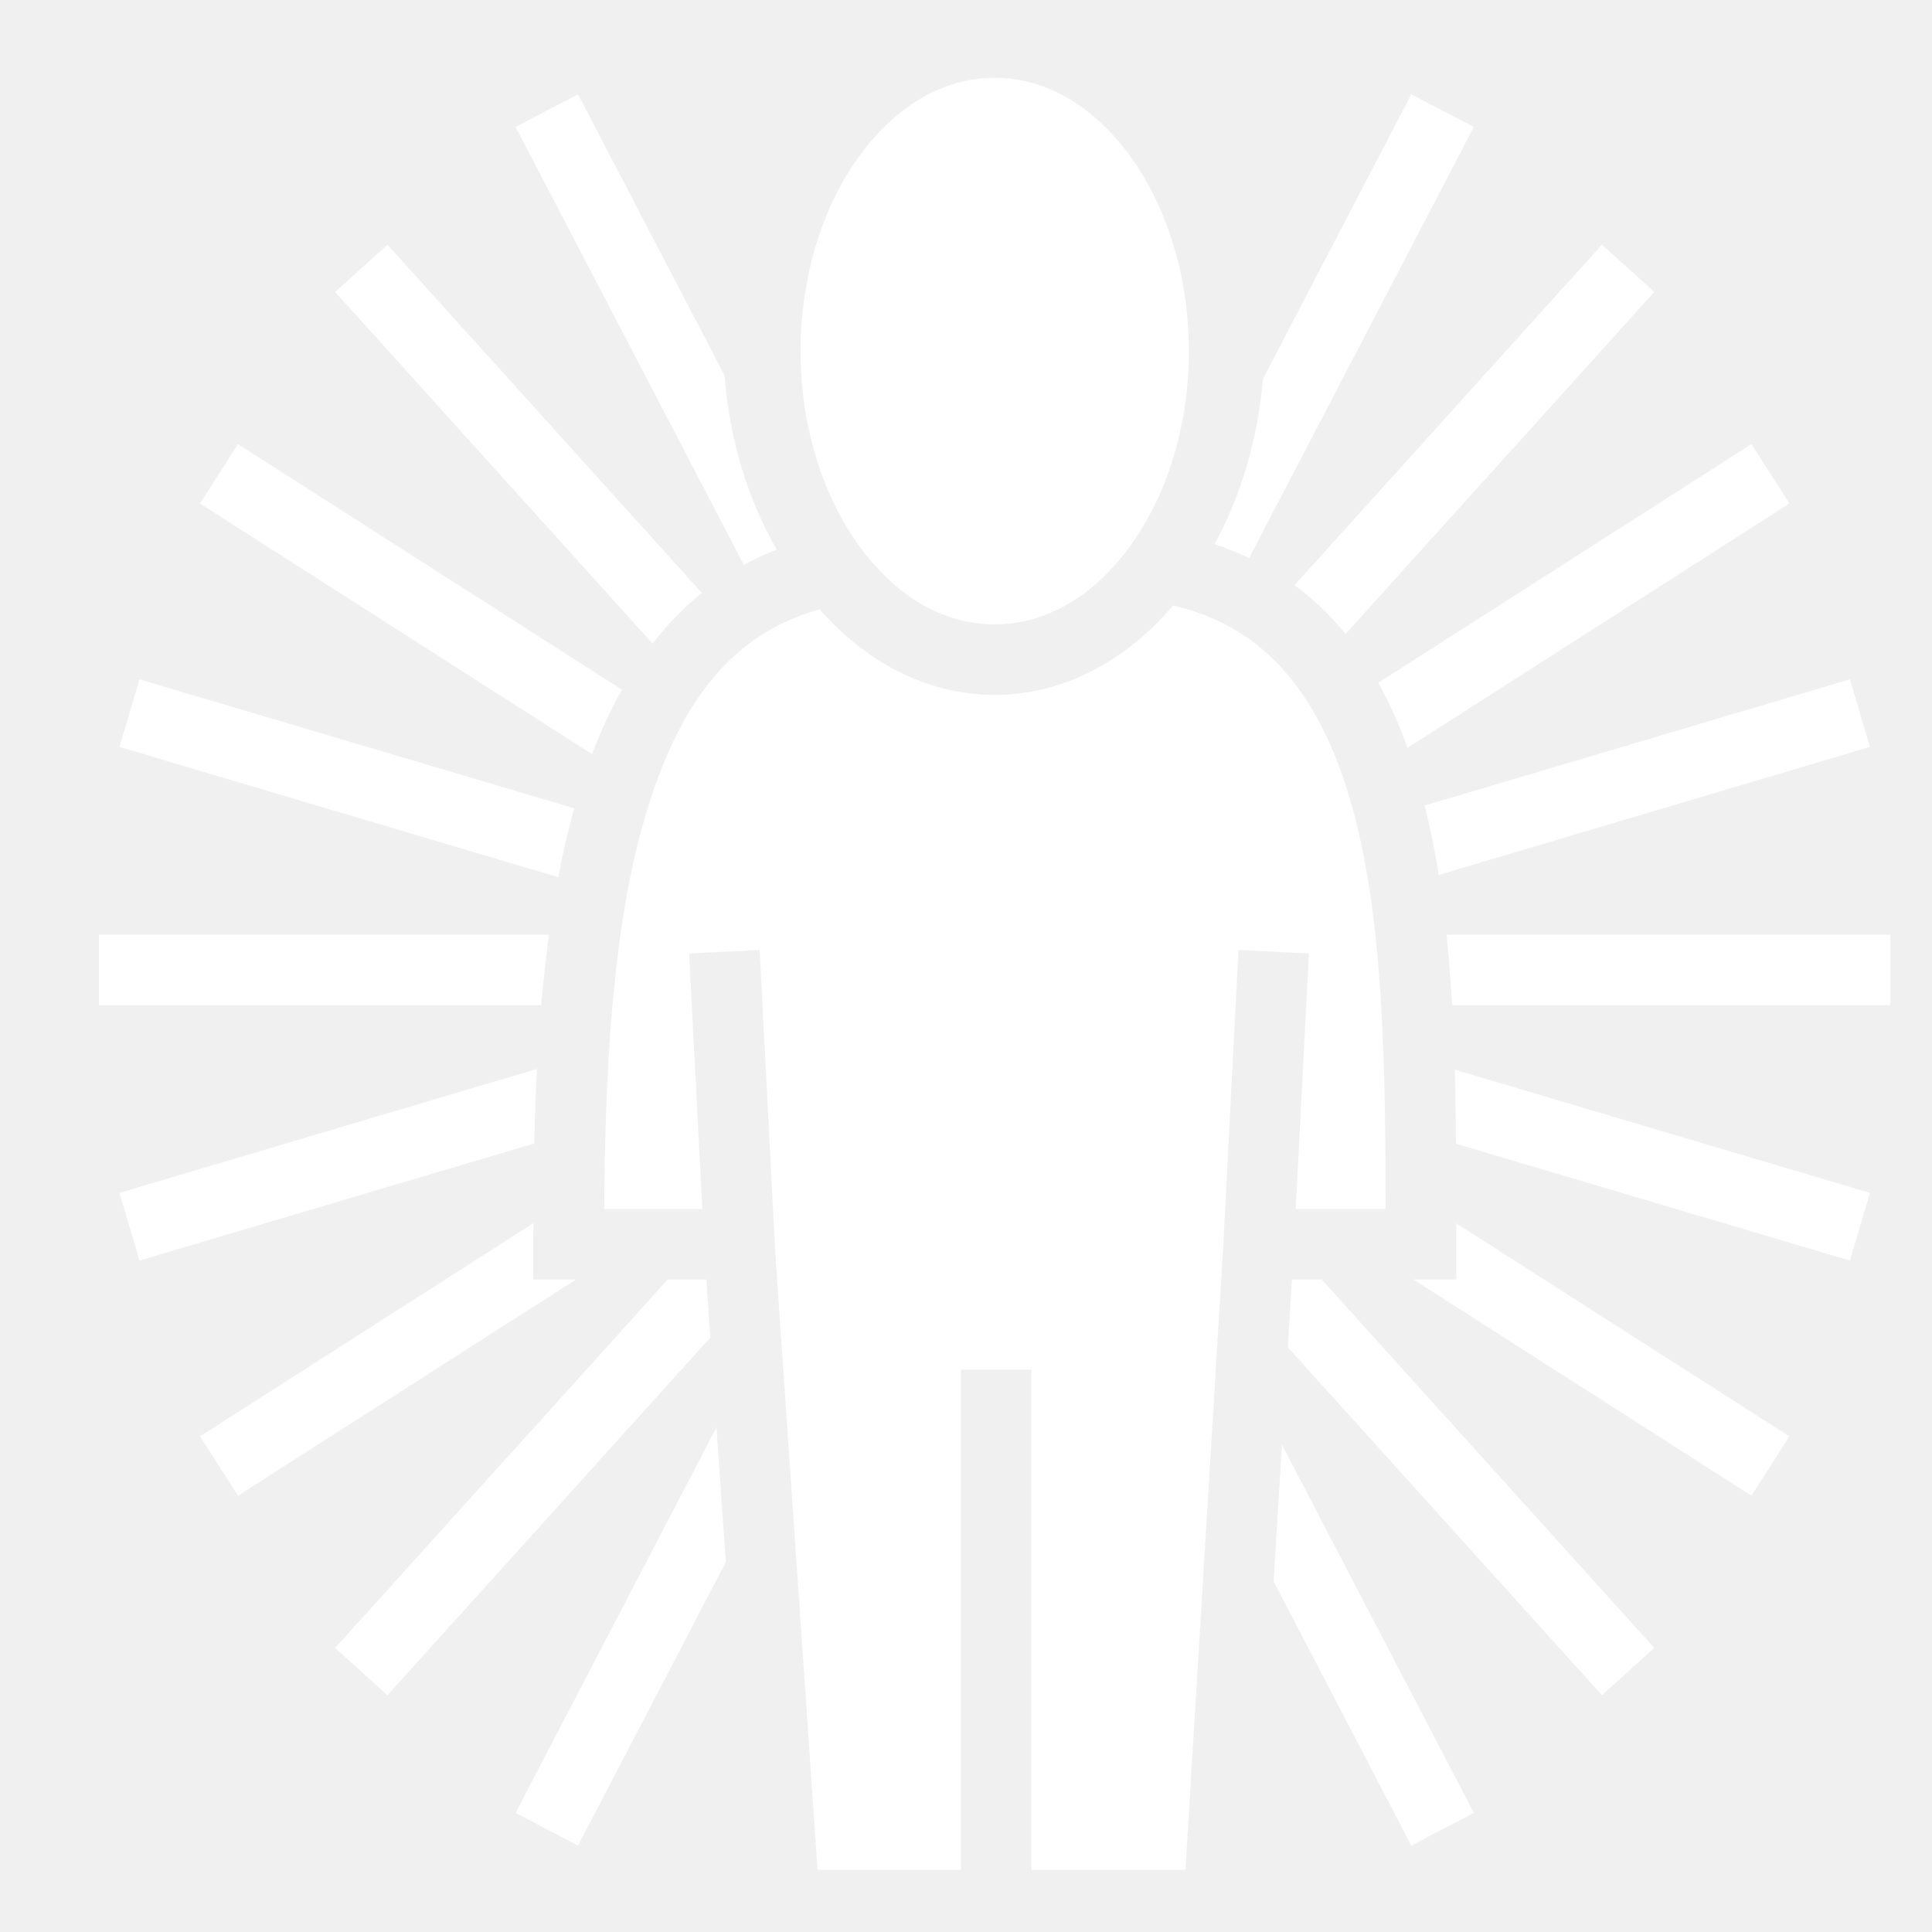
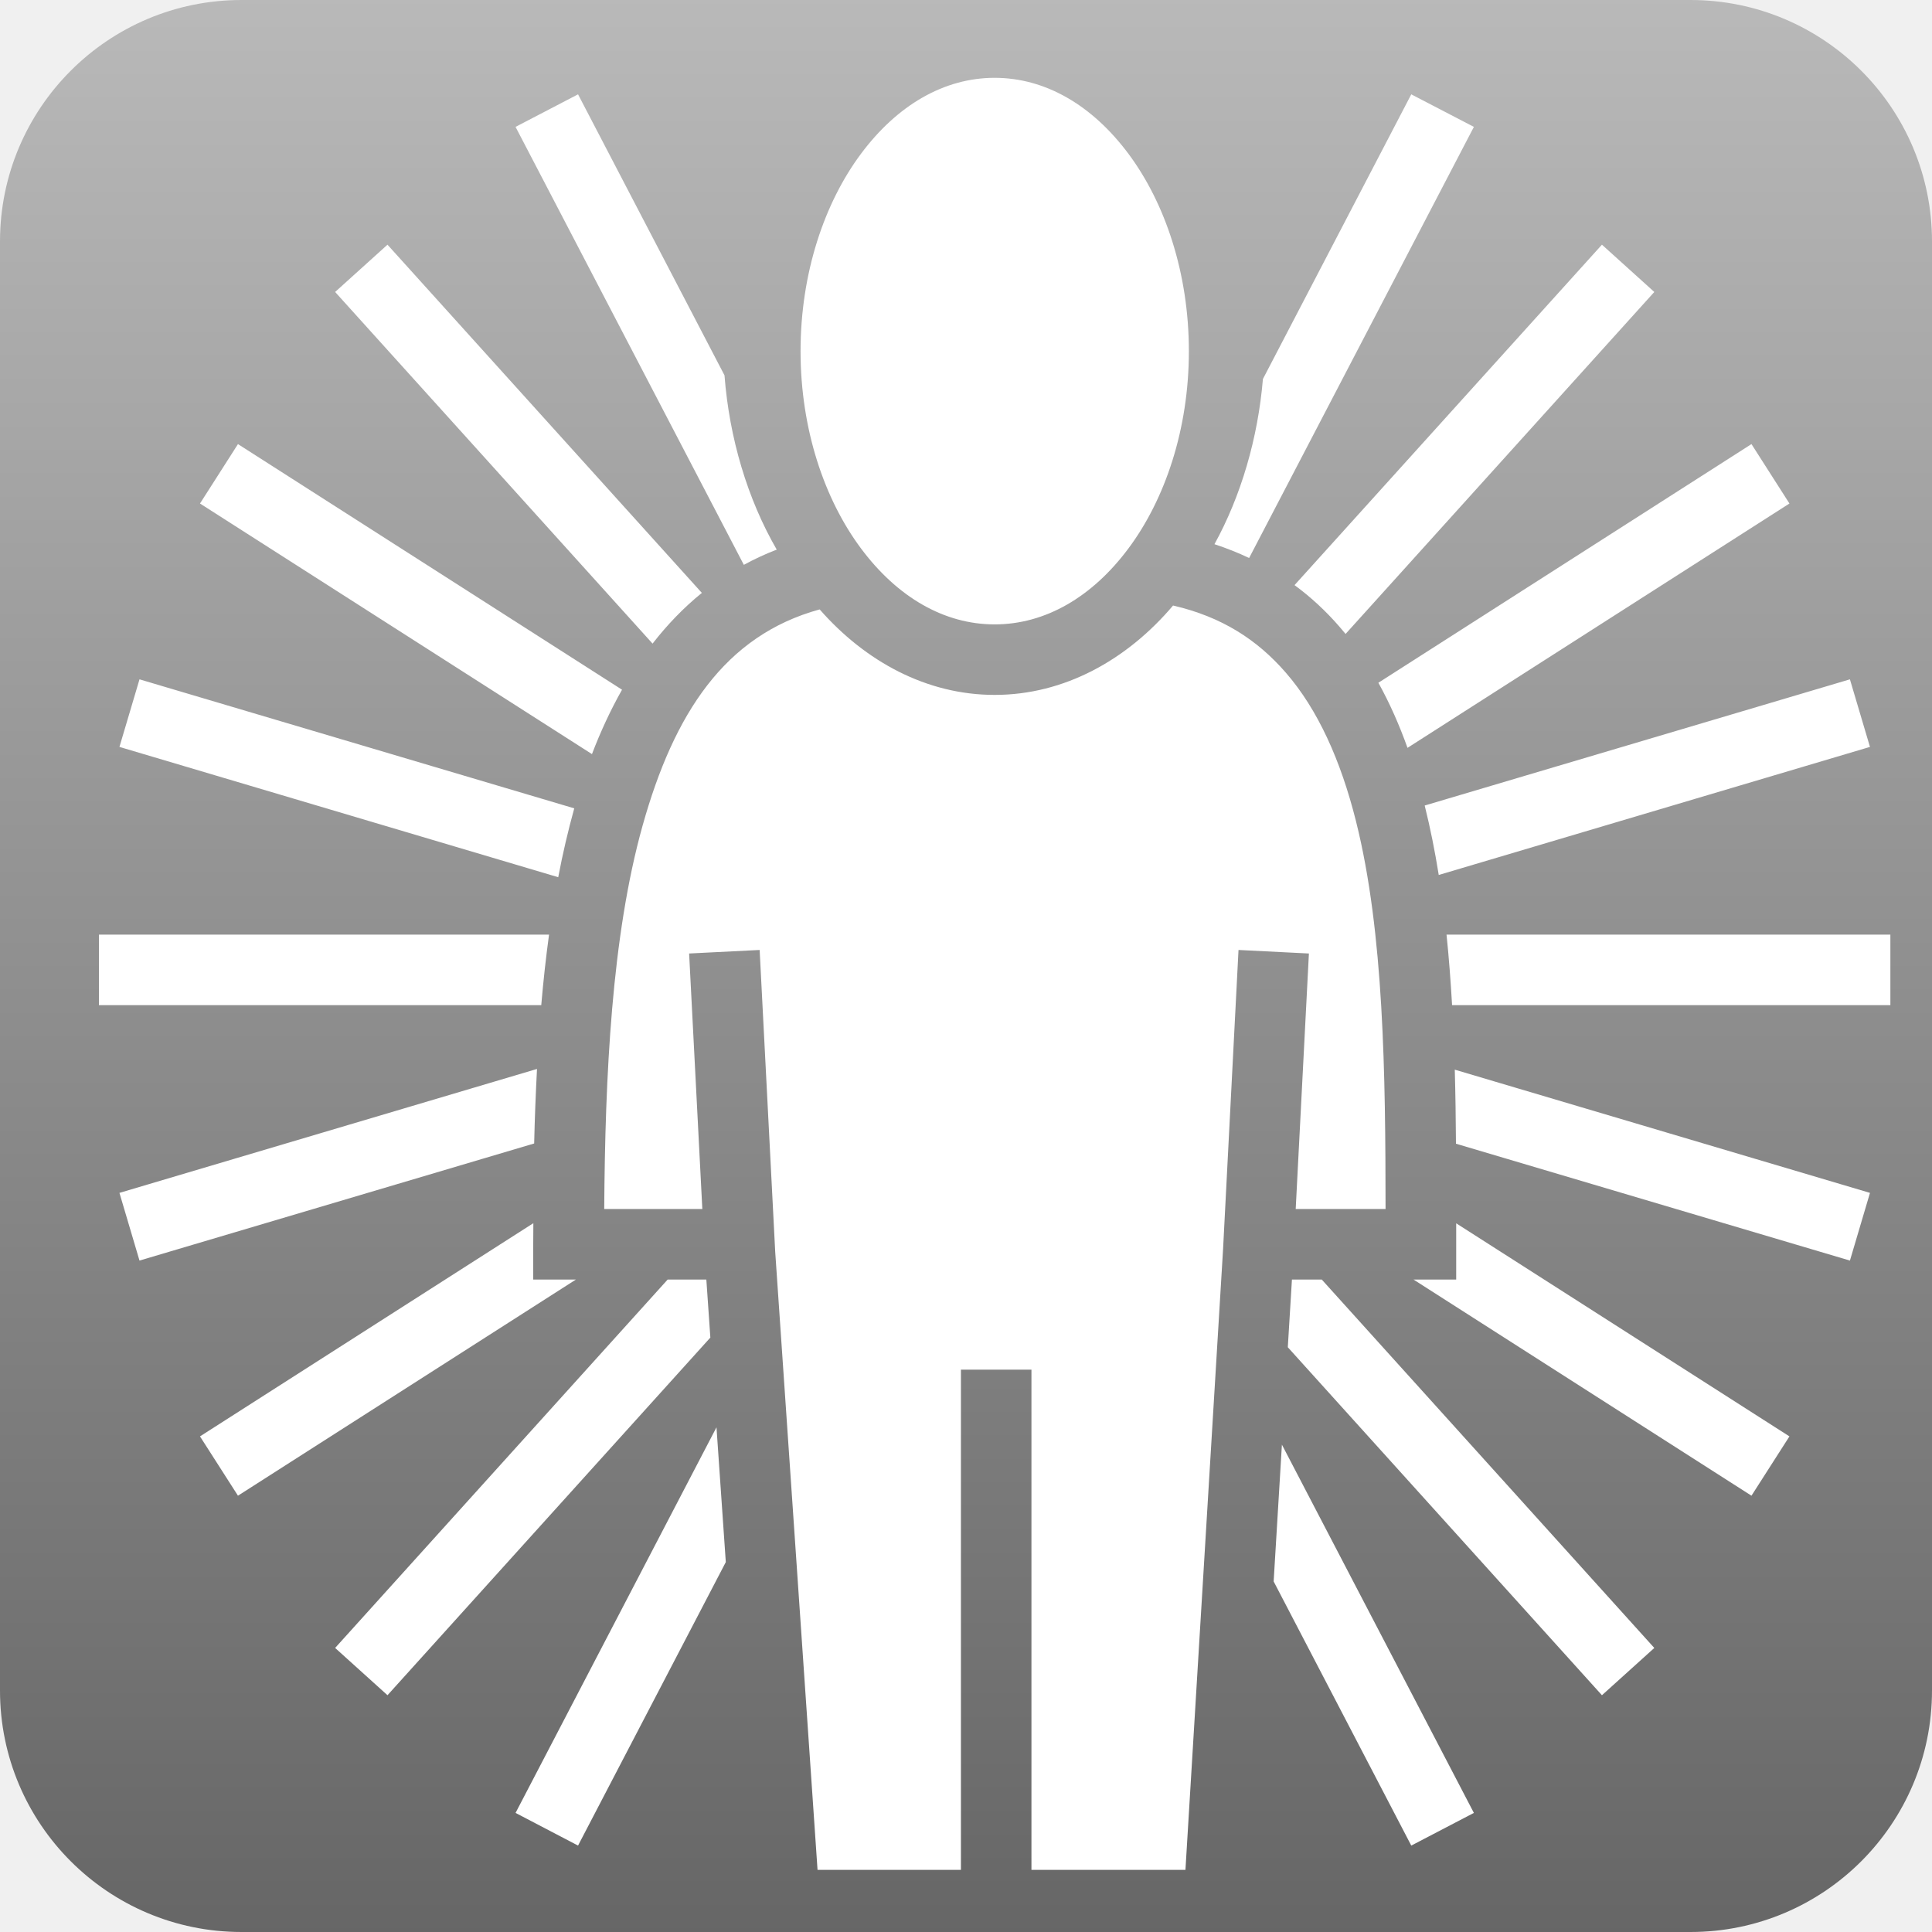
<svg xmlns="http://www.w3.org/2000/svg" style="height: 512px; width: 512px;" viewBox="0 0 512 512" width="512" height="512">
+   <defs>
+     <linearGradient x1="0" x2="0" y1="0" y2="1" id="lorc-beams-aura-gradient-0">
+       <stop offset="0%" stop-color="#b9b9b9" stop-opacity="1" />
+       <stop offset="100%" stop-color="#666666" stop-opacity="1" />
+     </linearGradient>
+   </defs>
+   <rect fill="url(#lorc-beams-aura-gradient-0)" height="512" width="512" rx="64" ry="64" />
  <g class="" style="" transform="translate(0,0)">
    <path d="M263.594 20.625c-13.394 0-25.824 7.217-35.47 20.188-9.644 12.97-15.968 31.547-15.968 52.25 0 20.702 6.324 39.248 15.97 52.218 9.644 12.972 22.074 20.19 35.468 20.19 13.393 0 25.855-7.218 35.5-20.19 9.645-12.97 15.97-31.516 15.97-52.218-.002-20.702-6.325-39.28-15.97-52.25-9.645-12.97-22.107-20.187-35.5-20.187zM153.188 25l-16.563 8.625 60.5 116.063c2.778-1.51 5.673-2.87 8.72-4.032-7.715-13.314-12.578-29.542-13.845-46.187L153.187 25zM374 25l-39.313 75.438c-1.316 15.668-5.802 31.003-12.843 43.78 3.2 1.052 6.26 2.264 9.187 3.657l59.564-114.25L374 25zM102.687 64.844l-13.874 12.53 84.124 93.19c3.88-4.996 8.217-9.51 13.063-13.44l-83.313-92.28zm321.844 0l-81.467 90.22c4.357 3.202 8.283 6.853 11.78 10.874.59.677 1.185 1.366 1.75 2.062l81.813-90.625-13.875-12.53zM63.064 117.688L53 133.438l103.875 66.406c2.283-5.967 4.938-11.697 7.97-17.063L63.062 117.688zm401.093 0l-98.875 63.25c3.01 5.416 5.56 11.208 7.72 17.25l101.22-64.75-10.064-15.75zm-153.28 42.78c-12.165 14.36-28.78 23.688-47.282 23.688-18.056 0-34.3-8.885-46.375-22.656-25.124 6.894-38.6 27.533-46.94 57.344-8.19 29.287-9.914 66.253-10.155 101.562h26l-3.5-67.72 18.688-.936 4.125 80 11.218 163.78h38V362.97h18.688v132.56h40.812l9.97-164.467 4.093-79.313 18.655.938-3.5 67.718h23.813c-.02-35.714-.425-73.276-7.844-102.812-4.032-16.05-10.072-29.544-18.625-39.375-7.528-8.652-16.887-14.755-29.845-17.75zM36.968 180.032l-5.314 17.907 116.28 34.532c1.187-6.24 2.613-12.345 4.25-18.25L36.97 180.03zm453.28 0l-112.688 33.44c1.485 5.964 2.715 12.113 3.72 18.405l114.28-33.938-5.312-17.906zM26.22 247.688v18.688h117.218c.54-6.298 1.224-12.532 2.062-18.688H26.22zm357.124 0c.645 6.16 1.106 12.402 1.47 18.688h116.155v-18.688H383.343zm-241.03 35.594L31.654 316.126l5.313 17.938 104.593-31.032c.148-6.562.41-13.16.75-19.75zm243.217.19c.185 6.568.27 13.104.314 19.624l104.406 30.97 5.313-17.94L385.53 283.47zm-244.186 40.686L53 380.656l10.063 15.72 89.562-57.282h-11.313v-9.344c0-1.844.026-3.733.032-5.594zm244.562.03v14.908h-11.312l89.562 57.28 10.063-15.718-88.314-56.47zm-208.97 14.908L88.814 436.72l13.876 12.53 85.562-94.78-1.063-15.376h-10.25zm165.44 0l-1.095 17.937 83.25 92.22 13.876-12.53-88.125-97.626h-7.905zm-152.5 39.156l-53.25 102.188 16.56 8.656 39.158-75.125-2.47-35.72zm149.843 4.594l-2.19 36.25 36.47 70 16.594-8.656-50.875-97.594z" fill="#ffffff" fill-opacity="1" />
  </g>
</svg>
